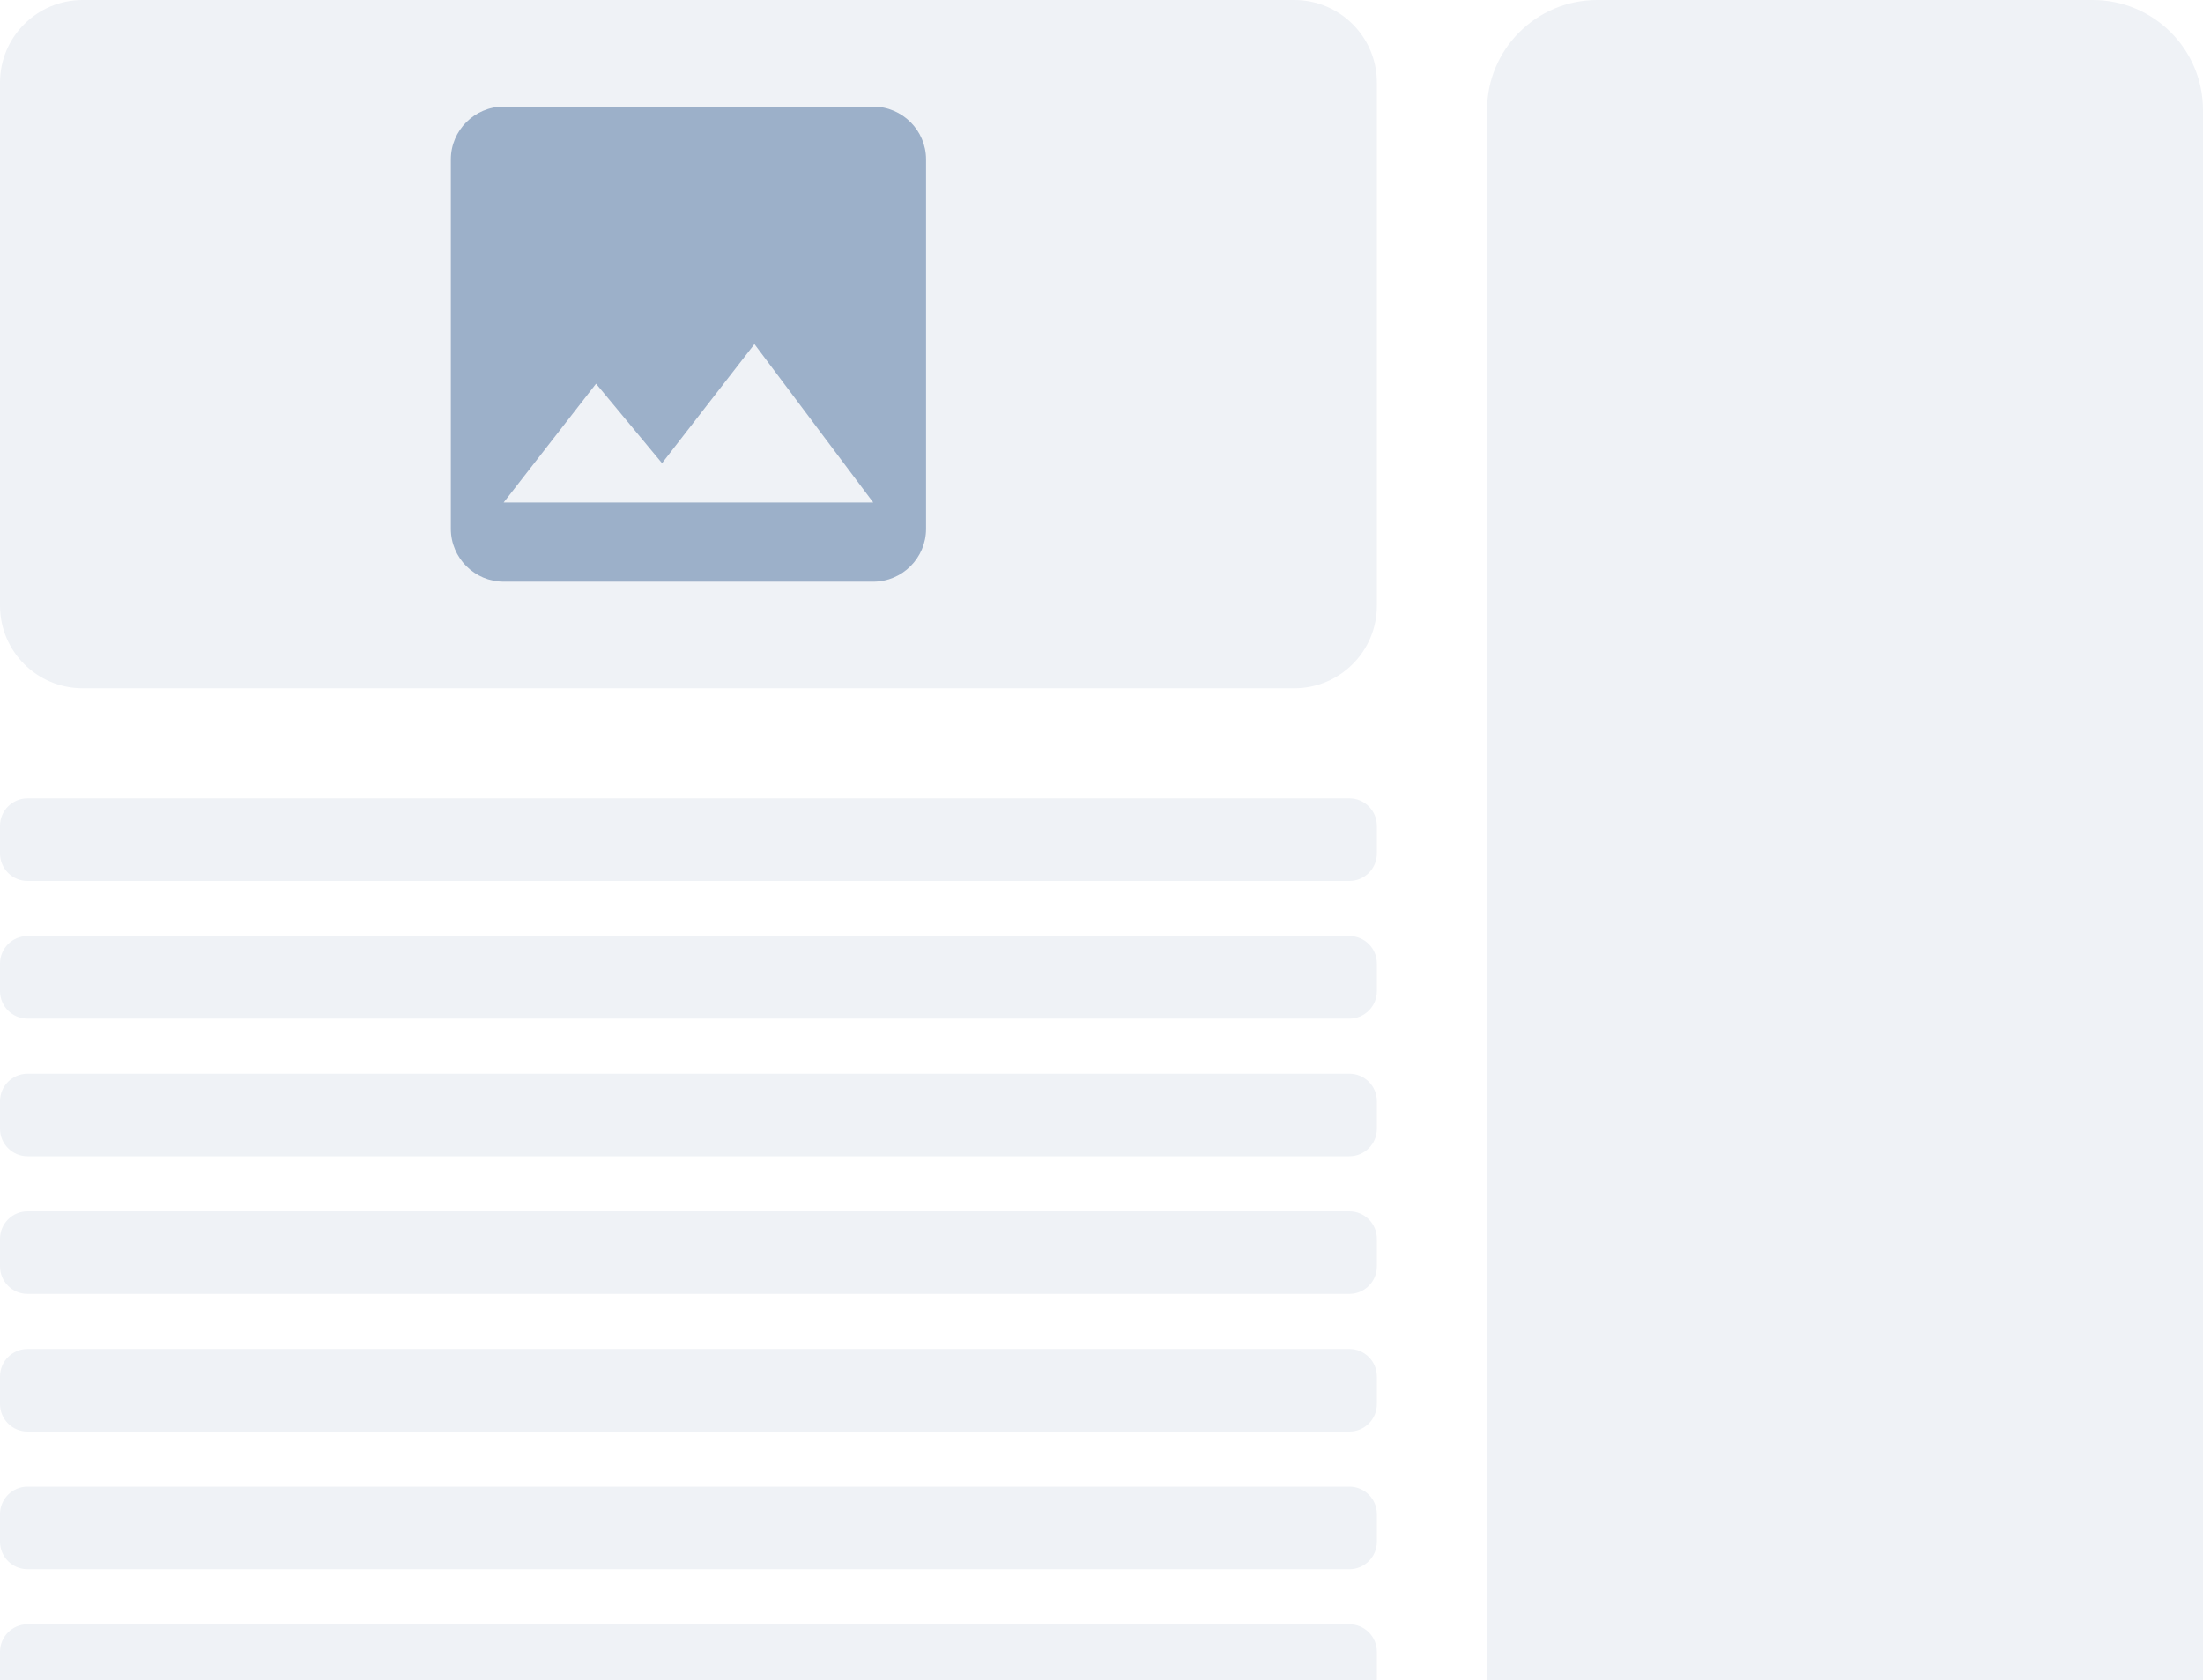
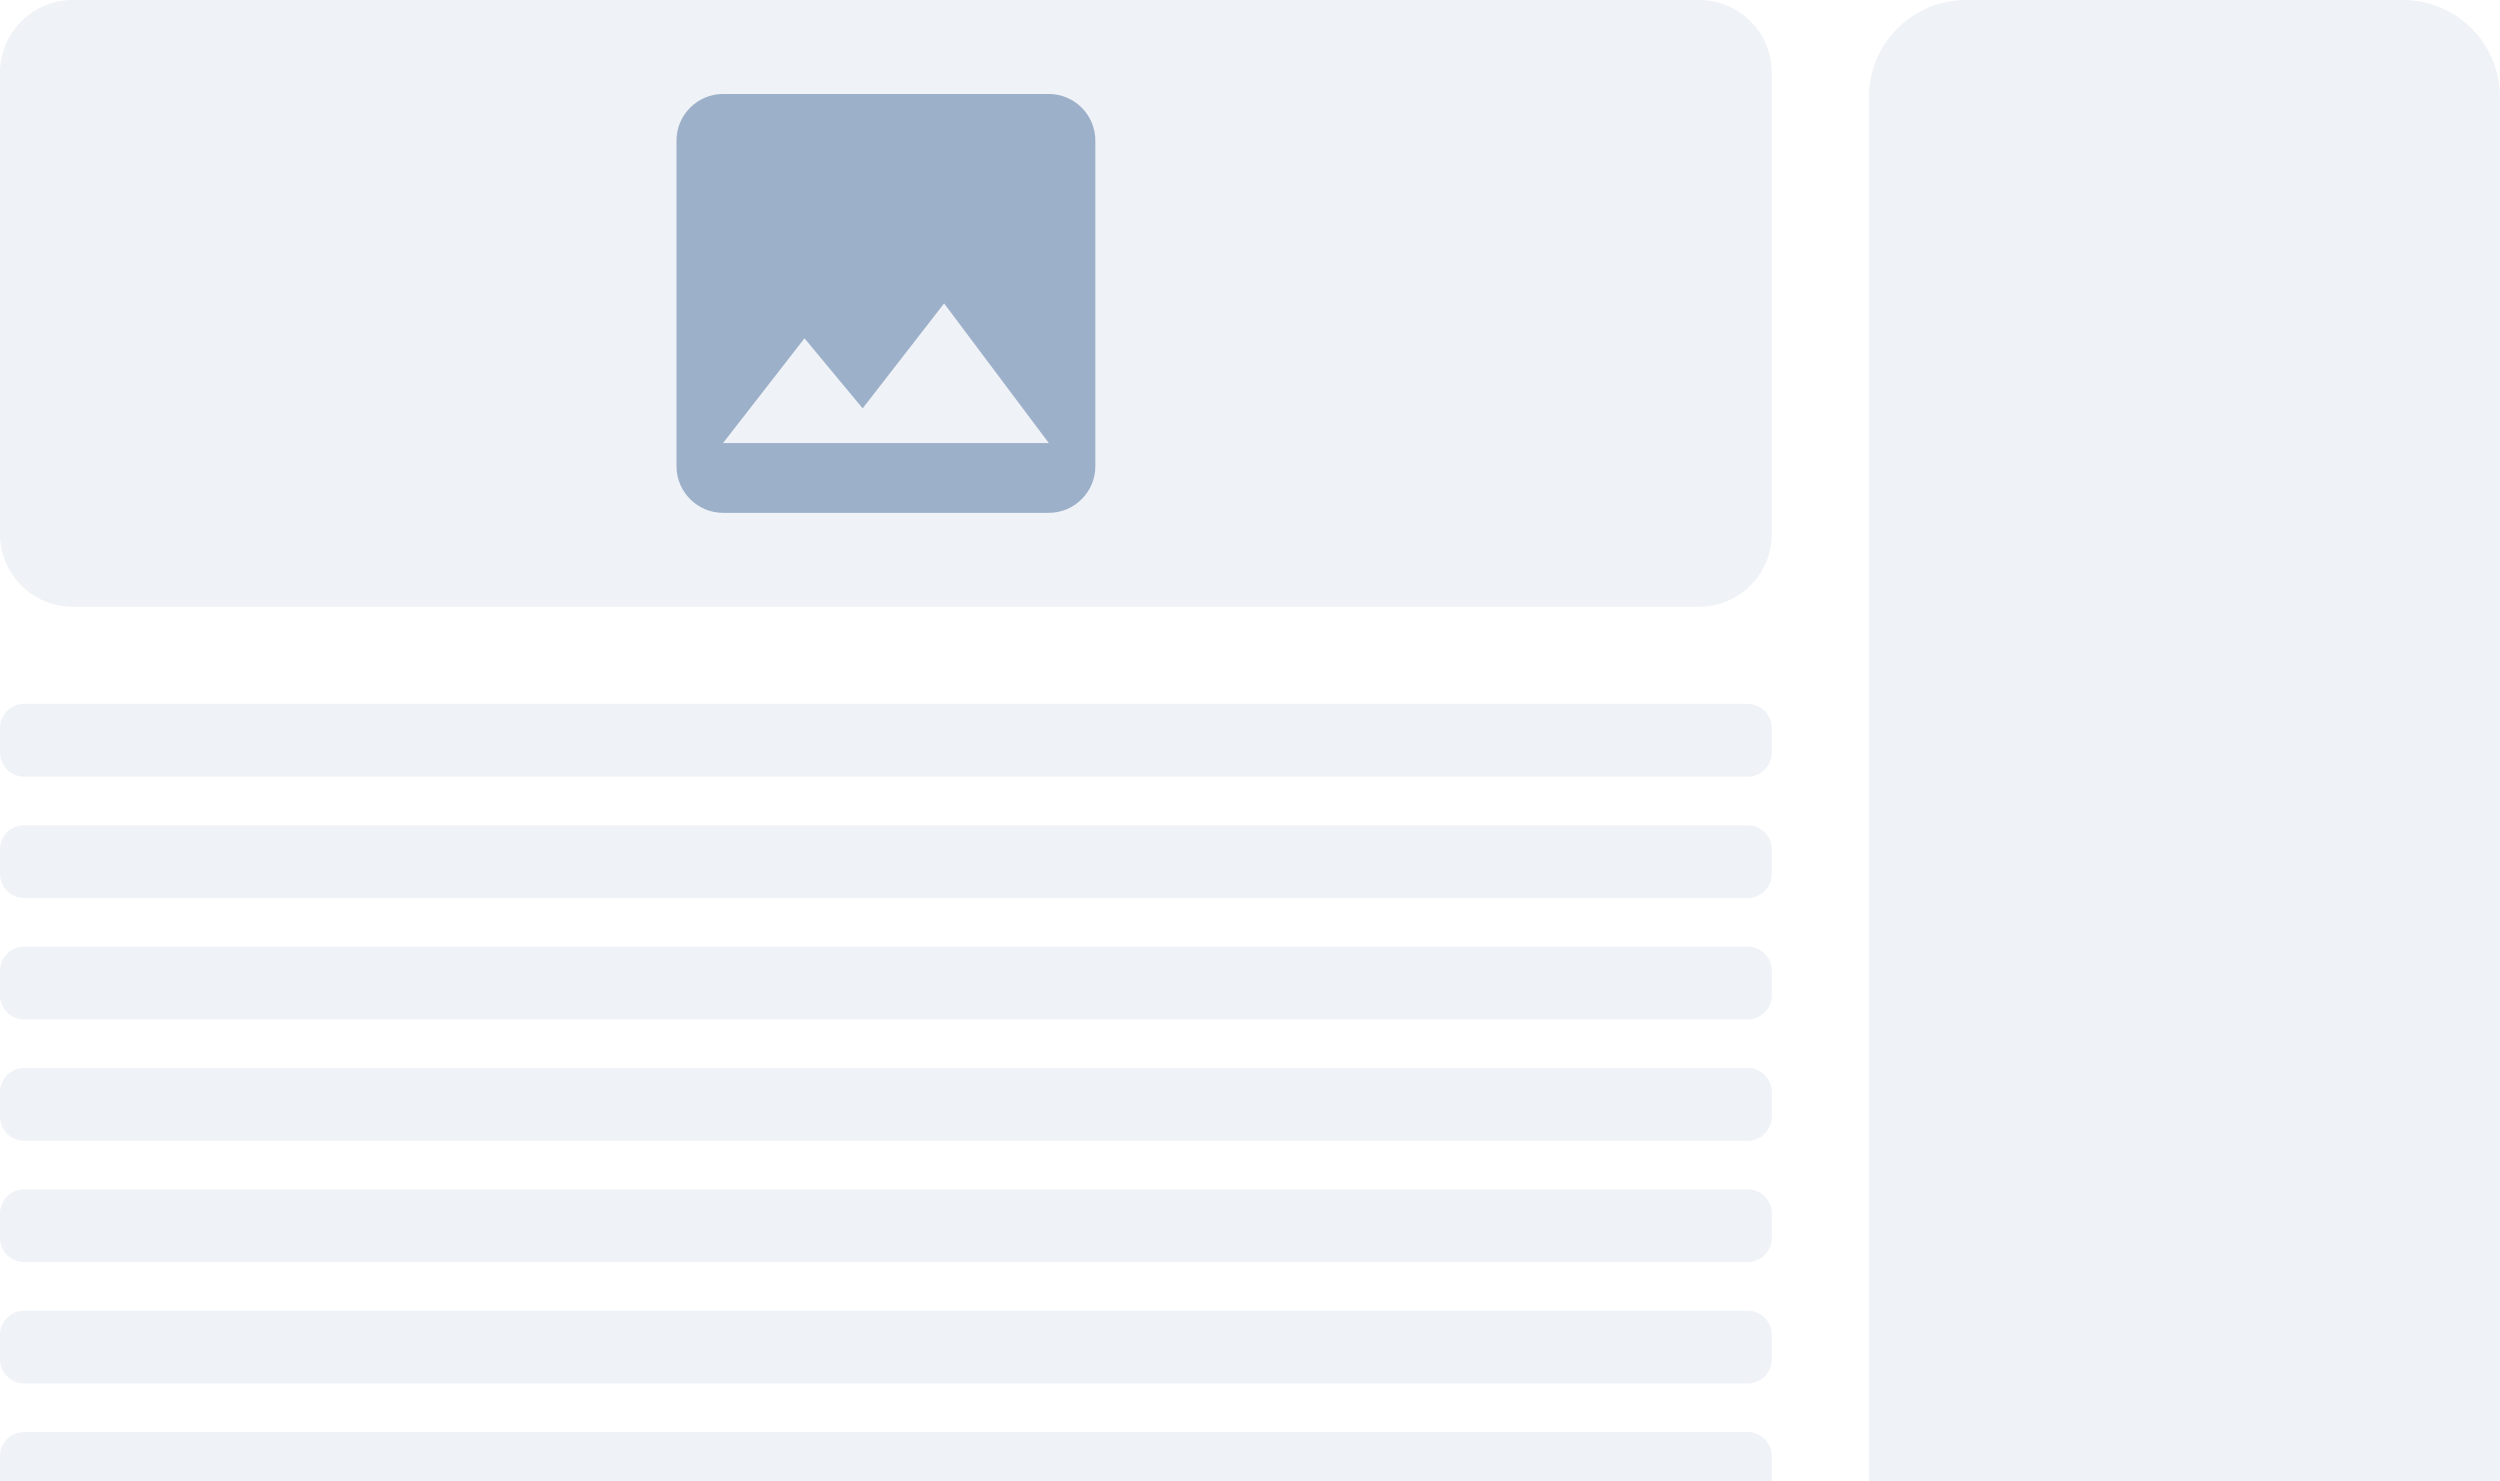
- <svg xmlns="http://www.w3.org/2000/svg" width="80" height="61" viewBox="0 0 80 61" fill="none">
-   <rect width="50" height="25" rx="3" fill="#EFF2F6" />
-   <path d="M33.628 19.211V5.789C33.628 4.735 32.766 3.872 31.711 3.872H18.289C17.235 3.872 16.372 4.735 16.372 5.789V19.211C16.372 20.266 17.235 21.129 18.289 21.129H31.711C32.766 21.129 33.628 20.266 33.628 19.211ZM21.645 13.938L24.041 16.824L27.397 12.5L31.711 18.253H18.289L21.645 13.938Z" fill="#9CB0C9" />
-   <rect y="29" width="50" height="3" rx="1" fill="#EFF2F6" />
-   <rect y="34" width="50" height="3" rx="1" fill="#EFF2F6" />
-   <rect y="39" width="50" height="3" rx="1" fill="#EFF2F6" />
-   <rect y="44" width="50" height="3" rx="1" fill="#EFF2F6" />
-   <rect y="49" width="50" height="3" rx="1" fill="#EFF2F6" />
-   <rect y="54" width="50" height="3" rx="1" fill="#EFF2F6" />
-   <rect y="59" width="50" height="3" rx="1" fill="#EFF2F6" />
-   <path d="M54 4C54 1.791 55.791 0 58 0H76C78.209 0 80 1.791 80 4V62H54V4Z" fill="#EFF2F6" />
+ <svg xmlns="http://www.w3.org/2000/svg" width="103" height="61" viewBox="0 0 103 61" fill="none">
+   <rect width="73" height="25" rx="3" fill="#EFF2F6" />
+   <path d="M45.128 19.211V5.789C45.128 4.735 44.266 3.872 43.211 3.872H29.789C28.735 3.872 27.872 4.735 27.872 5.789V19.211C27.872 20.266 28.735 21.129 29.789 21.129H43.211C44.266 21.129 45.128 20.266 45.128 19.211ZM33.145 13.938L35.541 16.824L38.897 12.5L43.211 18.253H29.789L33.145 13.938Z" fill="#9CB0C9" />
+   <rect y="29" width="73" height="3" rx="1" fill="#EFF2F6" />
+   <rect y="34" width="73" height="3" rx="1" fill="#EFF2F6" />
+   <rect y="39" width="73" height="3" rx="1" fill="#EFF2F6" />
+   <rect y="44" width="73" height="3" rx="1" fill="#EFF2F6" />
+   <rect y="49" width="73" height="3" rx="1" fill="#EFF2F6" />
+   <rect y="54" width="73" height="3" rx="1" fill="#EFF2F6" />
+   <rect y="59" width="73" height="3" rx="1" fill="#EFF2F6" />
+   <path d="M77 4C77 1.791 78.791 0 81 0H99C101.209 0 103 1.791 103 4V62H77V4Z" fill="#EFF2F6" />
</svg>
